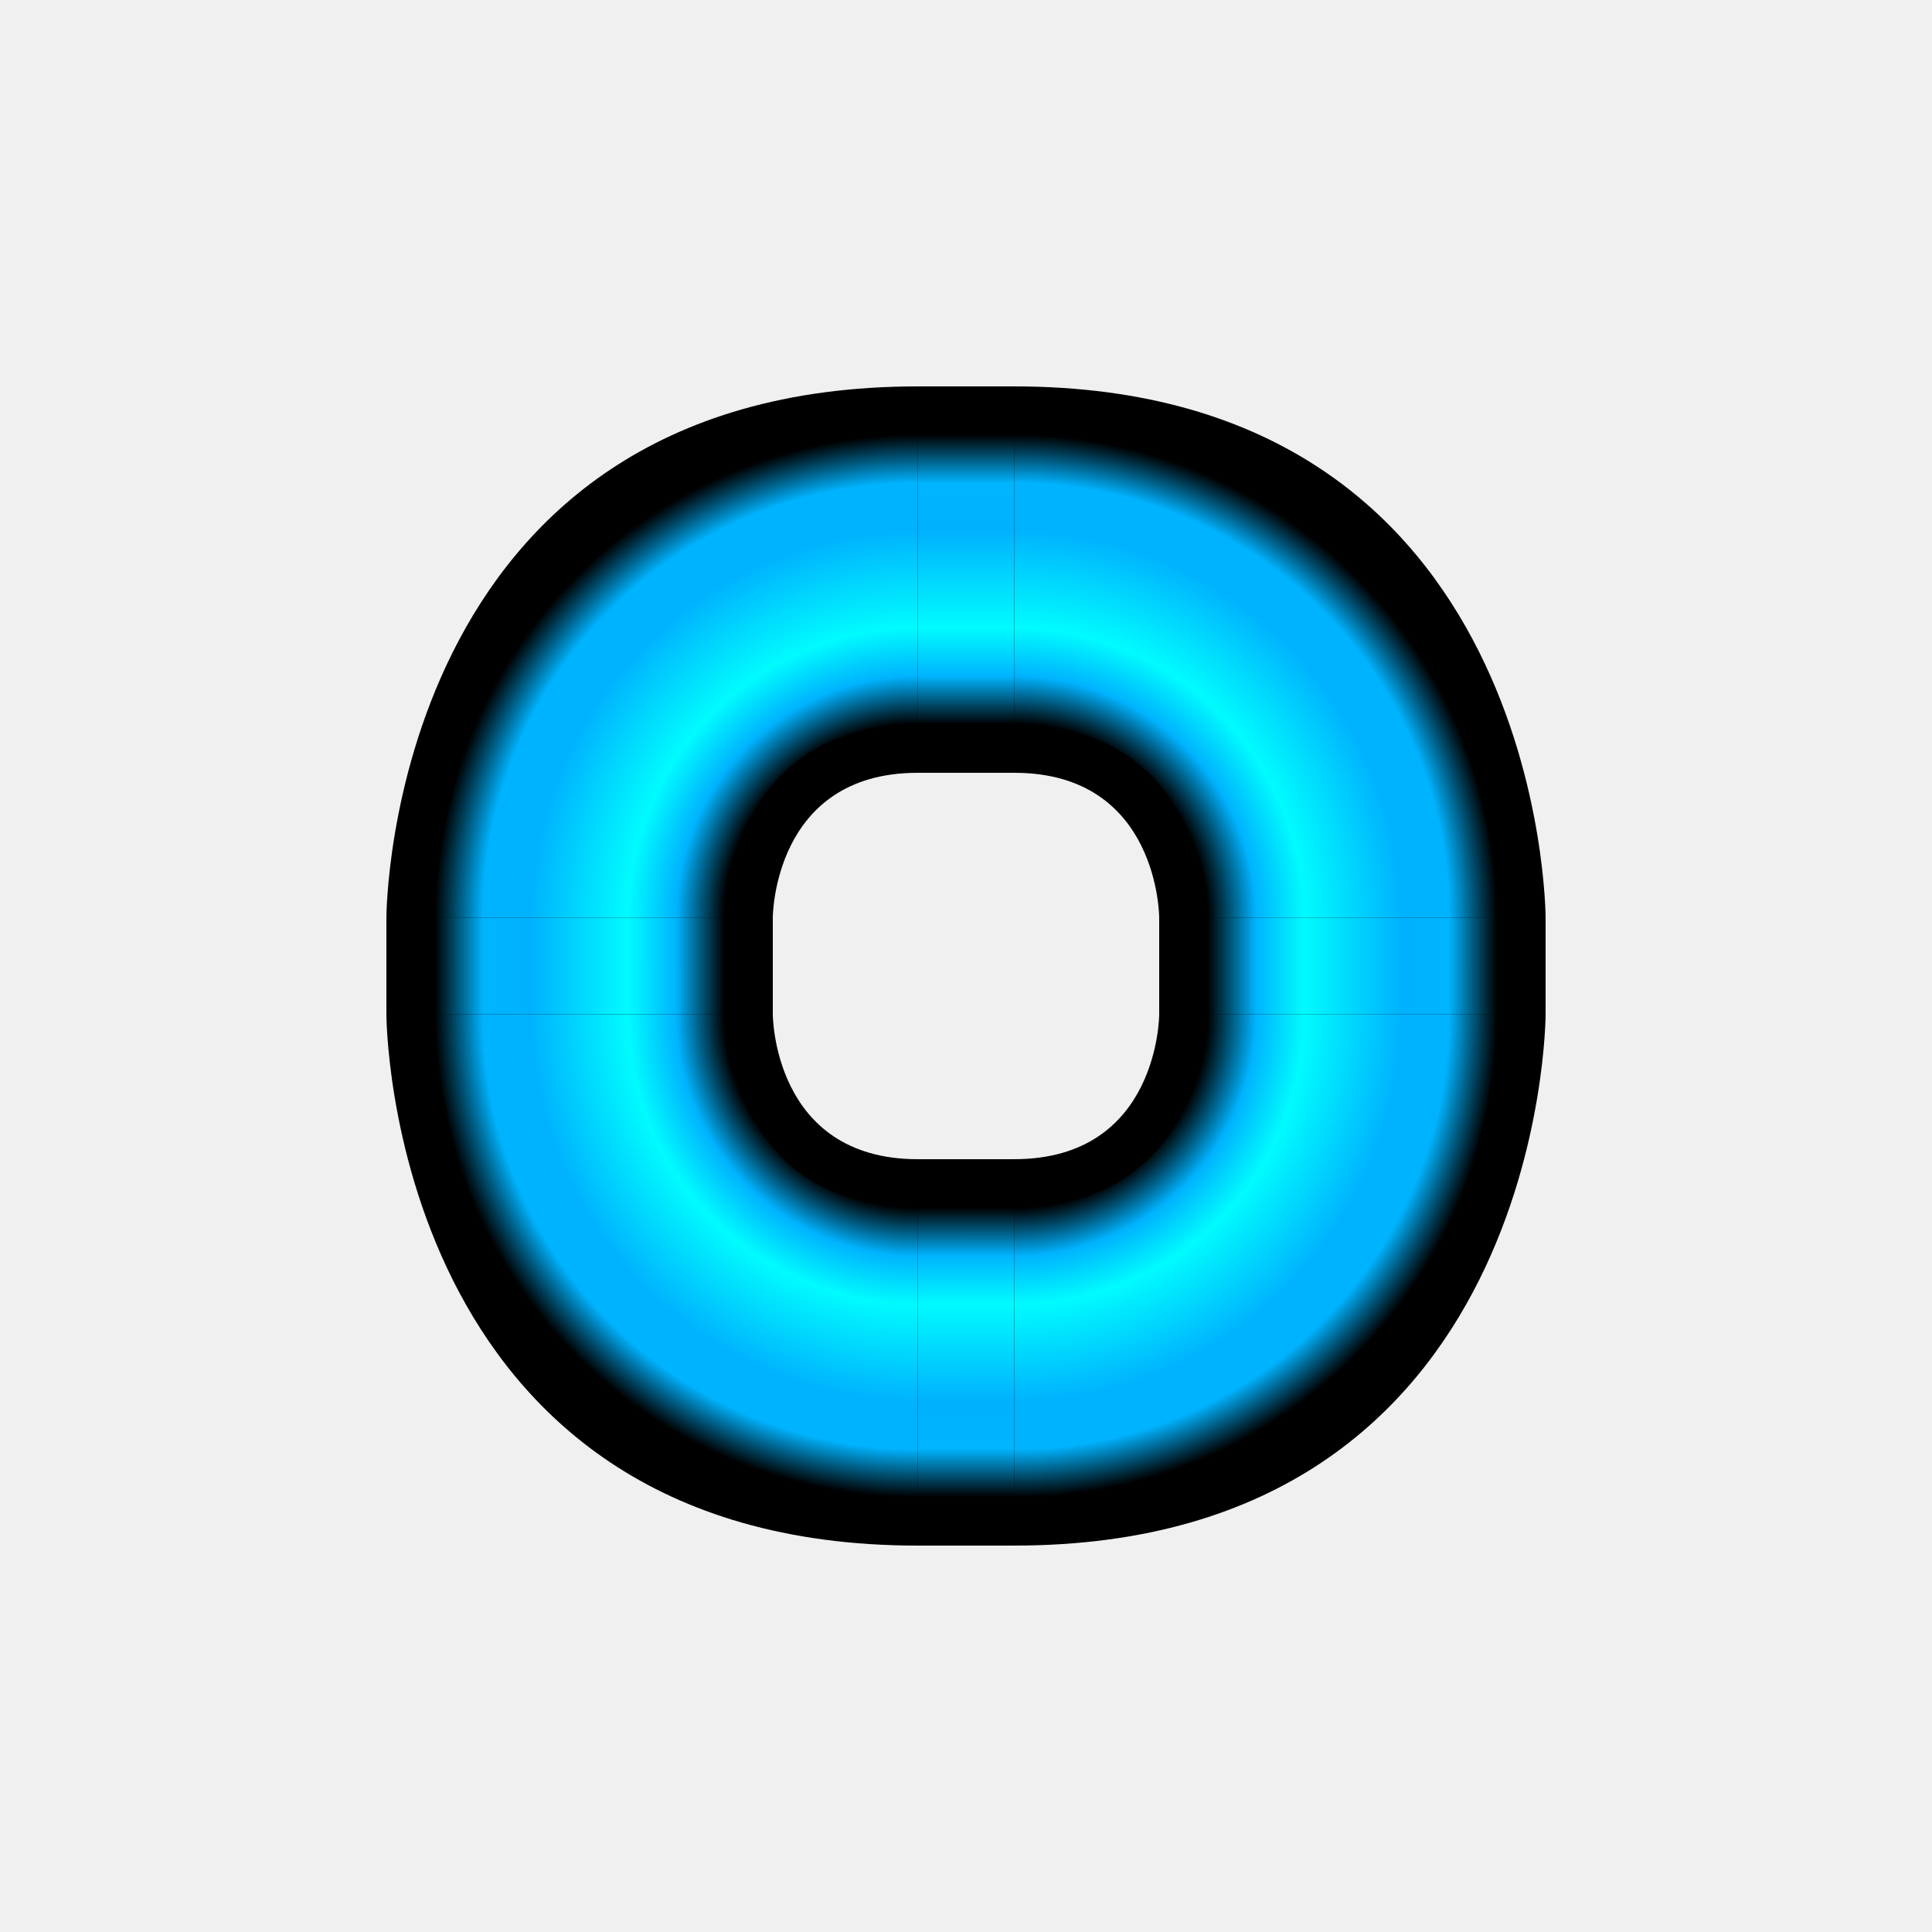
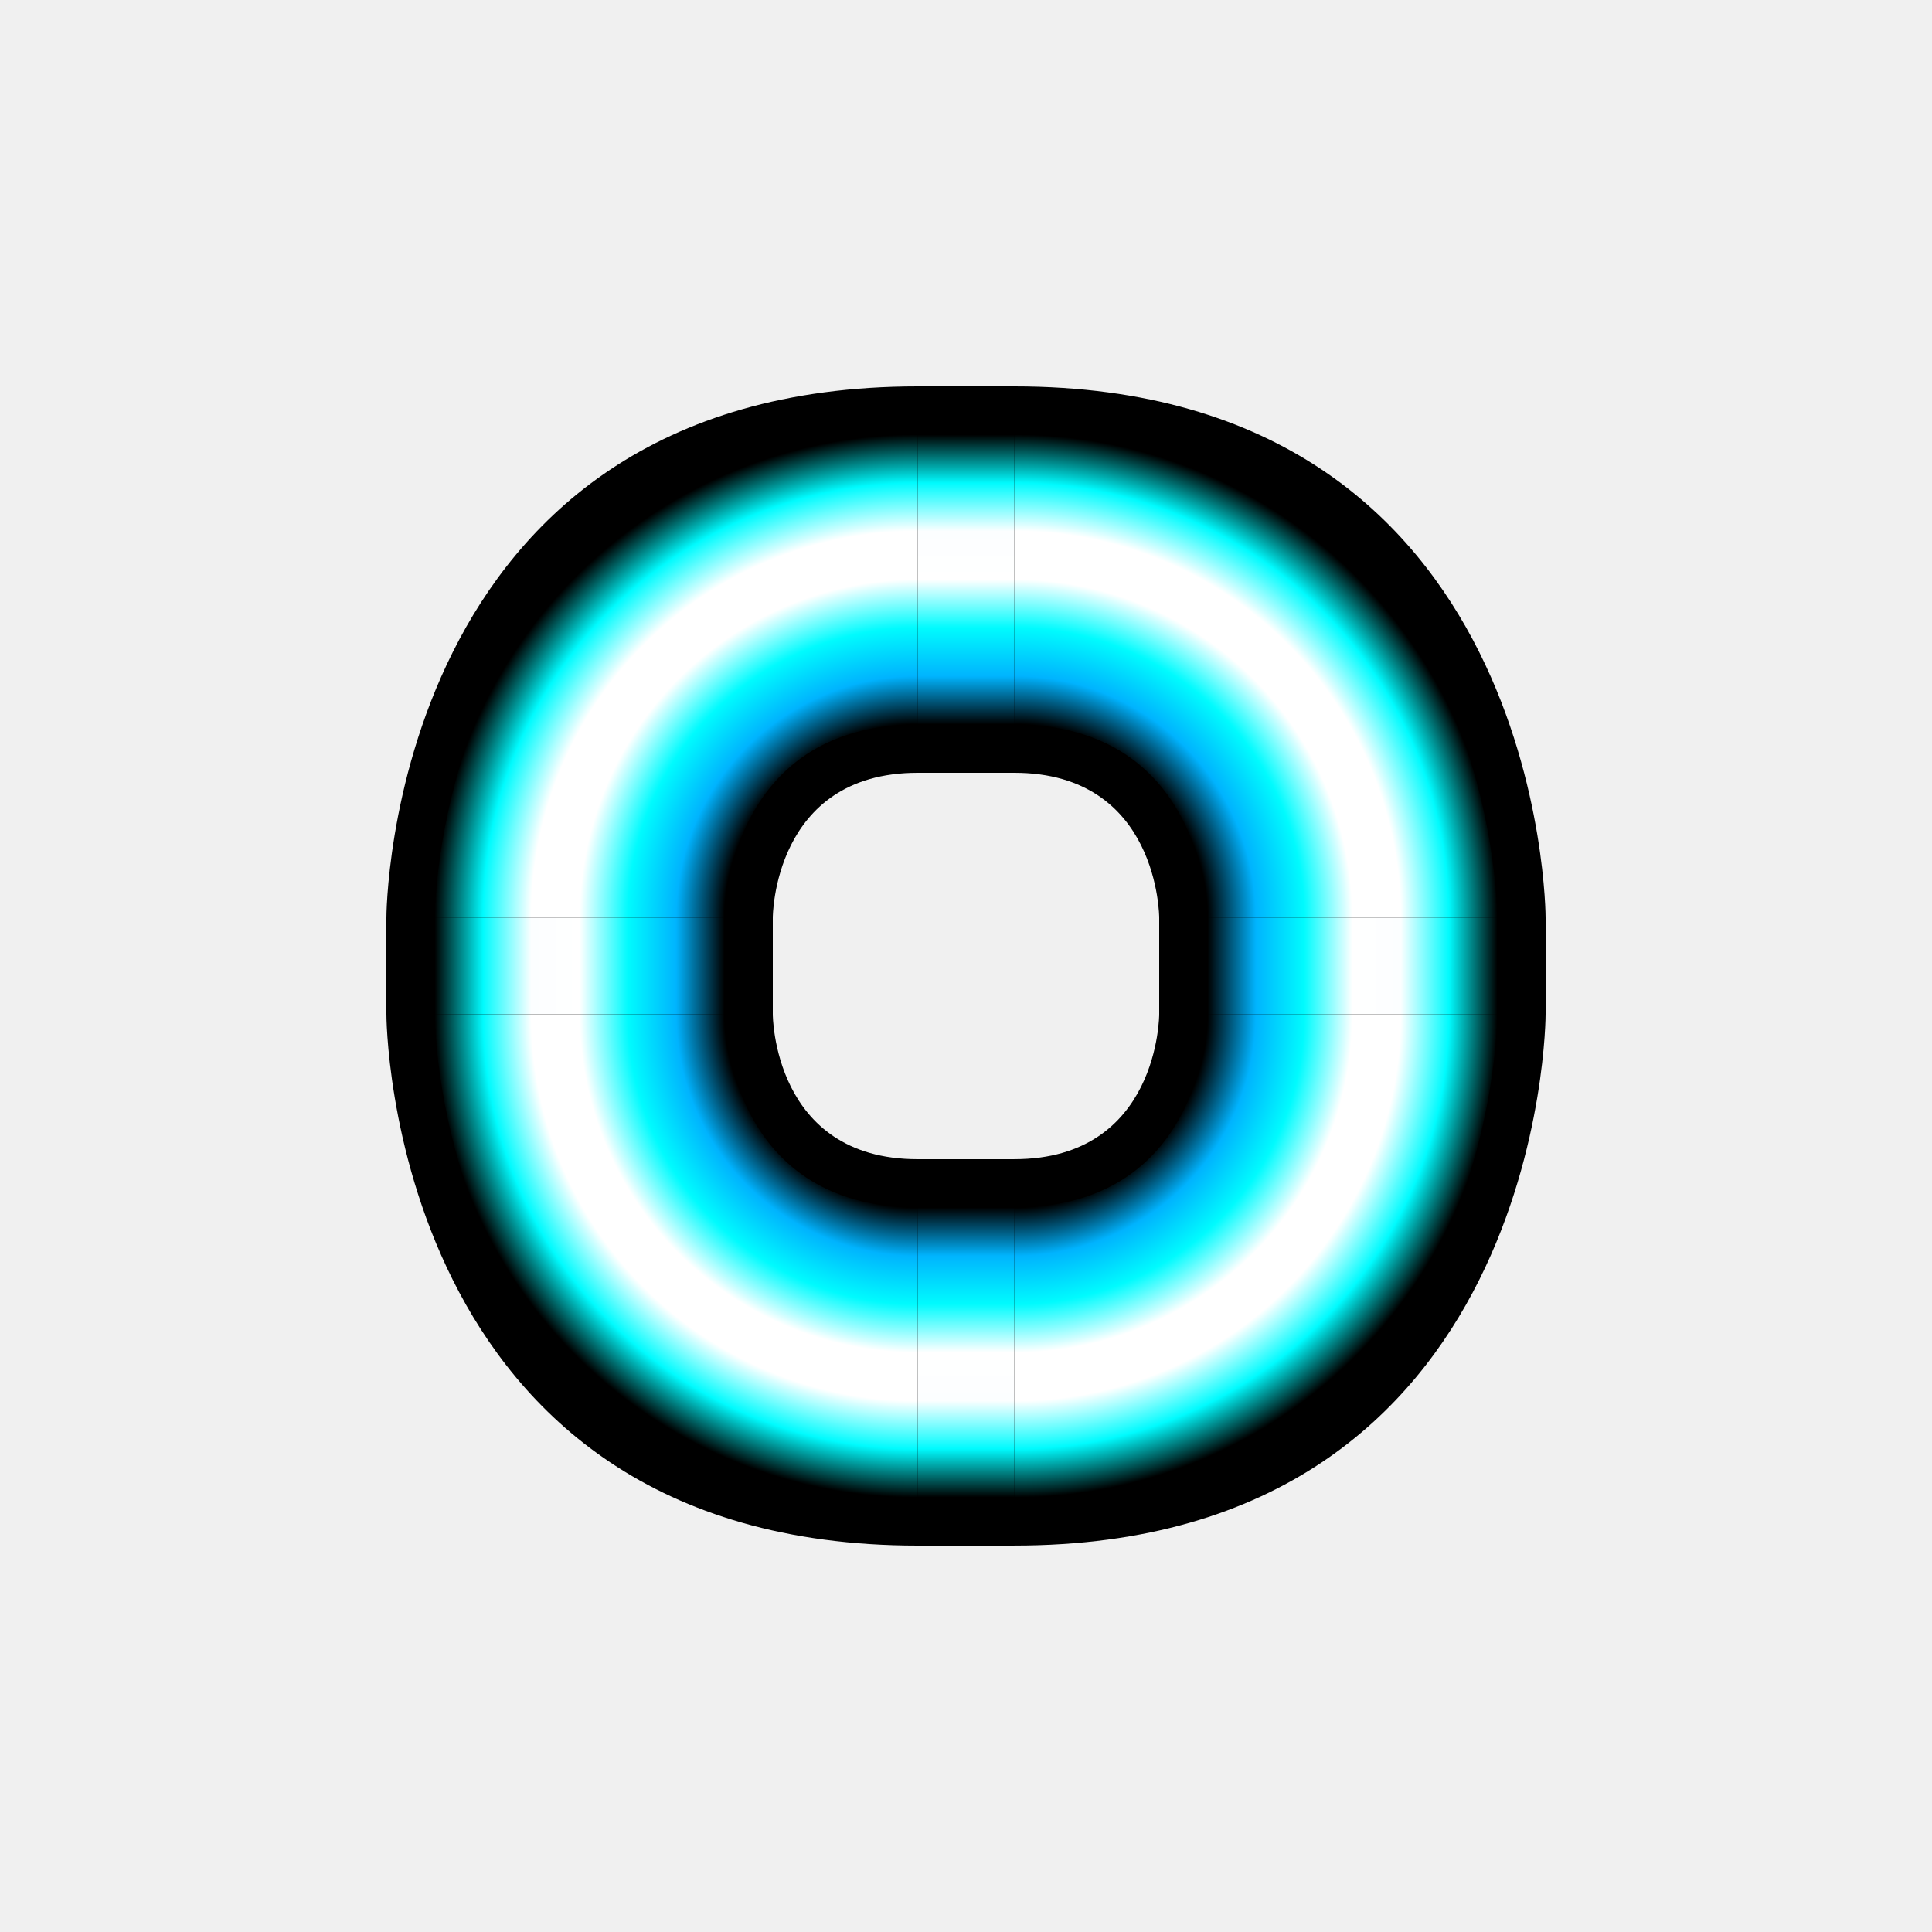
<svg xmlns="http://www.w3.org/2000/svg" xmlns:xlink="http://www.w3.org/1999/xlink" width="80" height="80" viewBox="0 0 80 80" version="1.1" id="svg8">
  <defs id="defs2">
    <linearGradient id="linearGradient2111">
      <stop style="stop-color:#000000;stop-opacity:1;" offset="0" id="stop2107" />
      <stop id="stop2115" offset="0.4" style="stop-color:#000000;stop-opacity:1" />
      <stop style="stop-color:#00b3fe;stop-opacity:1" offset="0.5" id="stop2117" />
      <stop id="stop2121" offset="0.6" style="stop-color:#00fbfe;stop-opacity:1" />
-       <stop style="stop-color:#00b3fe;stop-opacity:1" offset="0.8" id="stop2123" />
-       <stop id="stop2119" offset="0.9" style="stop-color:#00b3fe;stop-opacity:1" />
-       <stop style="stop-color:#000000;stop-opacity:0.958" offset="1" id="stop2109" />
+       <stop style="stop-color:#ffffff;stop-opacity:1" offset="0.7" id="stop991" />
+       <stop style="stop-color:#ffffff;stop-opacity:1" offset="0.8" id="stop2123" />
+       <stop id="stop2119" offset="0.9" style="stop-color:#00fbfe;stop-opacity:1" />
+       <stop style="stop-color:#000000;stop-opacity:0.987" offset="1" id="stop2109" />
    </linearGradient>
    <linearGradient id="linearGradient1624">
      <stop id="stop1620" offset="0" style="stop-color:#ffffff;stop-opacity:1" />
      <stop style="stop-color:#00b4fe;stop-opacity:1" offset="0.5" id="stop1626" />
      <stop id="stop1622" offset="1" style="stop-color:#000000;stop-opacity:1" />
    </linearGradient>
    <linearGradient id="linearGradient1614">
      <stop id="stop1610" offset="0" style="stop-color:#000000;stop-opacity:1" />
      <stop style="stop-color:#00b4fe;stop-opacity:1" offset="0.5" id="stop1616" />
      <stop id="stop1612" offset="1" style="stop-color:#ffffff;stop-opacity:1" />
    </linearGradient>
    <linearGradient id="linearGradient1606">
      <stop id="stop1602" offset="0" style="stop-color:#000000;stop-opacity:1" />
      <stop style="stop-color:#00b4fe;stop-opacity:1" offset="0.167" id="stop2133" />
      <stop id="stop2135" offset="0.333" style="stop-color:#00fbfe;stop-opacity:1" />
-       <stop style="stop-color:#00b2fe;stop-opacity:1" offset="0.667" id="stop1608" />
-       <stop id="stop2137" offset="0.833" style="stop-color:#00b4fe;stop-opacity:1" />
+       <stop style="stop-color:#ffffff;stop-opacity:1" offset="0.5" id="stop993" />
+       <stop style="stop-color:#fcfeff;stop-opacity:1" offset="0.667" id="stop1608" />
+       <stop id="stop2137" offset="0.833" style="stop-color:#00fbfe;stop-opacity:1" />
      <stop id="stop1604" offset="1" style="stop-color:#000000;stop-opacity:1" />
    </linearGradient>
    <linearGradient id="linearGradient1598">
      <stop id="stop1594" offset="0" style="stop-color:#ffffff;stop-opacity:1" />
      <stop style="stop-color:#00b4fe;stop-opacity:1" offset="0.5" id="stop1600" />
      <stop id="stop1596" offset="1" style="stop-color:#000000;stop-opacity:1" />
    </linearGradient>
    <linearGradient id="linearGradient1482">
      <stop style="stop-color:#ffffff;stop-opacity:1" offset="0" id="stop1478" />
      <stop id="stop1628" offset="0.5" style="stop-color:#00b4fe;stop-opacity:1" />
      <stop style="stop-color:#000000;stop-opacity:1" offset="1" id="stop1480" />
    </linearGradient>
    <linearGradient id="linearGradient933">
      <stop style="stop-color:#febe00;stop-opacity:1;" offset="0" id="stop929" />
      <stop style="stop-color:#000000;stop-opacity:0.865" offset="1" id="stop931" />
    </linearGradient>
    <linearGradient id="linearGradient925">
      <stop style="stop-color:#3f3f3f;stop-opacity:1" offset="0" id="stop921" />
      <stop style="stop-color:#00b3fe;stop-opacity:0.961" offset="1" id="stop923" />
    </linearGradient>
    <linearGradient id="linearGradient3769-3">
      <stop style="stop-color:#feb900;stop-opacity:1" offset="0" id="stop3811" />
      <stop style="stop-color:#000000;stop-opacity:0.988" offset="1" id="stop3813" />
    </linearGradient>
    <linearGradient id="linearGradient3769">
      <stop style="stop-color:#feb900;stop-opacity:1" offset="0" id="stop3798" />
      <stop style="stop-color:#805d00;stop-opacity:0.988" offset="1" id="stop3800" />
    </linearGradient>
    <linearGradient id="linearGradient3769-3-5">
      <stop id="stop3765" offset="0" style="stop-color:#feb900;stop-opacity:1" />
      <stop id="stop3767" offset="1" style="stop-color:#000000;stop-opacity:0.988" />
    </linearGradient>
    <linearGradient id="linearGradient3761">
      <stop style="stop-color:#00b0fa;stop-opacity:1" offset="0" id="stop3757" />
      <stop style="stop-color:#010101;stop-opacity:1" offset="1" id="stop3759" />
    </linearGradient>
    <linearGradient id="linearGradient1878">
      <stop id="stop3752" offset="0" style="stop-color:#007eb4;stop-opacity:1" />
      <stop id="stop3754" offset="1" style="stop-color:#000102;stop-opacity:0.988" />
    </linearGradient>
    <linearGradient id="linearGradient3738">
      <stop style="stop-color:#000000;stop-opacity:1;" offset="0" id="stop3734" />
      <stop style="stop-color:#000000;stop-opacity:0;" offset="1" id="stop3736" />
    </linearGradient>
    <linearGradient id="linearGradient3662">
      <stop style="stop-color:#fab904;stop-opacity:1" offset="0" id="stop3654" />
      <stop id="stop3656" offset="0.553" style="stop-color:#000000;stop-opacity:1" />
      <stop style="stop-color:#00b1fe;stop-opacity:1" offset="0.737" id="stop3658" />
      <stop style="stop-color:#000000;stop-opacity:1" offset="1" id="stop3660" />
    </linearGradient>
    <linearGradient xlink:href="#linearGradient3769-3-5" id="linearGradient890" gradientUnits="userSpaceOnUse" x1="60" y1="1062.52" x2="56" y2="1066.52" />
    <linearGradient xlink:href="#linearGradient3761" id="linearGradient892" gradientUnits="userSpaceOnUse" x1="62" y1="1060.52" x2="70" y2="1052.52" />
    <linearGradient xlink:href="#linearGradient1878" id="linearGradient894" gradientUnits="userSpaceOnUse" x1="60" y1="1122.52" x2="60" y2="1042.52" />
    <linearGradient xlink:href="#linearGradient3662" id="linearGradient896" gradientUnits="userSpaceOnUse" x1="40" y1="1122.52" x2="40" y2="1046.52" />
    <linearGradient xlink:href="#linearGradient3738" id="linearGradient898" gradientUnits="userSpaceOnUse" x1="58" y1="1066.52" x2="58" y2="1074.52" />
    <linearGradient xlink:href="#linearGradient3738" id="linearGradient900" gradientUnits="userSpaceOnUse" x1="46" y1="1070.52" x2="46" y2="1074.52" />
    <linearGradient xlink:href="#linearGradient3769-3" id="linearGradient902" gradientUnits="userSpaceOnUse" x1="42" y1="1086.52" x2="42" y2="1118.52" />
    <linearGradient xlink:href="#linearGradient3769" id="linearGradient904" gradientUnits="userSpaceOnUse" x1="64" y1="1058.52" x2="60" y2="1062.52" />
    <linearGradient xlink:href="#linearGradient925" id="linearGradient927" x1="44" y1="1052.52" x2="44" y2="1064.52" gradientUnits="userSpaceOnUse" gradientTransform="translate(48,-18)" />
    <linearGradient xlink:href="#linearGradient933" id="linearGradient1460" gradientUnits="userSpaceOnUse" x1="86" y1="1074.52" x2="86" y2="1034.52" />
    <radialGradient xlink:href="#linearGradient1598" id="radialGradient1539" cx="56" cy="1066.52" fx="56" fy="1066.52" r="2" gradientUnits="userSpaceOnUse" gradientTransform="matrix(2,-4.3863318e-6,4.3862806e-6,1.999977,-28.00468,-1060.495)" />
    <radialGradient xlink:href="#linearGradient1624" id="radialGradient1539-5" cx="56" cy="1066.52" fx="56" fy="1066.52" r="2" gradientUnits="userSpaceOnUse" gradientTransform="matrix(2,-4.3863318e-6,4.3862806e-6,1.999977,-56.00468,-1066.495)" />
    <radialGradient xlink:href="#linearGradient1624" id="radialGradient972" cx="56" cy="1066.52" fx="56" fy="1066.52" r="2" gradientUnits="userSpaceOnUse" gradientTransform="matrix(2,-4.3863318e-6,4.3862806e-6,1.999977,-56.00468,-1066.495)" />
    <radialGradient xlink:href="#linearGradient1624" id="radialGradient982" cx="56" cy="1066.52" fx="56" fy="1066.52" r="2" gradientUnits="userSpaceOnUse" gradientTransform="matrix(2,-4.3863318e-6,4.3862806e-6,1.999977,-56.00468,-1066.495)" />
    <radialGradient xlink:href="#linearGradient1624" id="radialGradient992" cx="56" cy="1066.52" fx="56" fy="1066.52" r="2" gradientUnits="userSpaceOnUse" gradientTransform="matrix(2,-4.3863318e-6,4.3862806e-6,1.999977,-56.00468,-1066.495)" />
    <radialGradient xlink:href="#linearGradient1614" id="radialGradient1558-2" cx="48" cy="1074.52" fx="48" fy="1074.52" r="2" gradientUnits="userSpaceOnUse" gradientTransform="matrix(2,-3.4161083e-6,3.4160682e-6,1.999977,-48.00368,-1074.494)" />
    <radialGradient xlink:href="#linearGradient1614" id="radialGradient1007" cx="48" cy="1074.52" fx="48" fy="1074.52" r="2" gradientUnits="userSpaceOnUse" gradientTransform="matrix(2,-3.4161083e-6,3.4160682e-6,1.999977,-48.00368,-1074.494)" />
    <radialGradient xlink:href="#linearGradient1614" id="radialGradient1042" cx="48" cy="1074.52" fx="48" fy="1074.52" r="2" gradientUnits="userSpaceOnUse" gradientTransform="matrix(2,-3.4161083e-6,3.4160682e-6,1.999977,-48.00368,-1074.494)" />
    <radialGradient xlink:href="#linearGradient1614" id="radialGradient1062" cx="48" cy="1074.52" fx="48" fy="1074.52" r="2" gradientUnits="userSpaceOnUse" gradientTransform="matrix(2,-3.4161083e-6,3.4160682e-6,1.999977,-48.00368,-1074.494)" />
    <radialGradient xlink:href="#linearGradient1614" id="radialGradient1082" cx="48" cy="1074.52" fx="48" fy="1074.52" r="2" gradientUnits="userSpaceOnUse" gradientTransform="matrix(2,-3.4161083e-6,3.4160682e-6,1.999977,-48.00368,-1074.494)" />
    <radialGradient xlink:href="#linearGradient1624" id="radialGradient1102" cx="56" cy="1066.52" fx="56" fy="1066.52" r="2" gradientUnits="userSpaceOnUse" gradientTransform="matrix(2,-4.3863318e-6,4.3862806e-6,1.999977,-56.00468,-1066.495)" />
    <radialGradient xlink:href="#linearGradient1624" id="radialGradient1496-6" cx="42" cy="1080.52" fx="42" fy="1080.52" r="2" gradientTransform="matrix(2,-1.265715e-5,1.2657323e-5,2.000028,-42.01368,-1080.549)" gradientUnits="userSpaceOnUse" />
    <radialGradient xlink:href="#linearGradient1624" id="radialGradient1132" cx="42" cy="1080.52" fx="42" fy="1080.52" r="2" gradientTransform="matrix(2,-1.265715e-5,1.2657323e-5,2.000028,-42.01368,-1080.549)" gradientUnits="userSpaceOnUse" />
    <radialGradient xlink:href="#linearGradient1624" id="radialGradient1142" cx="42" cy="1080.52" fx="42" fy="1080.52" r="2" gradientTransform="matrix(2,-1.265715e-5,1.2657323e-5,2.000028,-42.01368,-1080.549)" gradientUnits="userSpaceOnUse" />
    <radialGradient xlink:href="#linearGradient1624" id="radialGradient1152" cx="42" cy="1080.52" fx="42" fy="1080.52" r="2" gradientTransform="matrix(2,-1.265715e-5,1.2657323e-5,2.000028,-42.01368,-1080.549)" gradientUnits="userSpaceOnUse" />
    <radialGradient xlink:href="#linearGradient1624" id="radialGradient1162" cx="42" cy="1080.52" fx="42" fy="1080.52" r="2" gradientTransform="matrix(2,-1.265715e-5,1.2657323e-5,2.000028,-42.01368,-1080.549)" gradientUnits="userSpaceOnUse" />
    <radialGradient r="2" fy="1066.52" fx="56" cy="1066.52" cx="56" gradientTransform="matrix(2,-4.3863318e-6,4.3862806e-6,1.999977,-56.00468,-1066.495)" gradientUnits="userSpaceOnUse" id="radialGradient1249" xlink:href="#linearGradient1624" />
    <radialGradient r="2" fy="1074.52" fx="48" cy="1074.52" cx="48" gradientTransform="matrix(2,-3.4161083e-6,3.4160682e-6,1.999977,-48.00368,-1074.494)" gradientUnits="userSpaceOnUse" id="radialGradient1253" xlink:href="#linearGradient1614" />
    <linearGradient xlink:href="#linearGradient1482" id="linearGradient1534" gradientUnits="userSpaceOnUse" gradientTransform="translate(0,9.2784376e-5)" x1="42" y1="1082.52" x2="46" y2="1082.52" />
    <radialGradient xlink:href="#linearGradient1624" id="radialGradient1536" gradientUnits="userSpaceOnUse" gradientTransform="matrix(2,-1.265715e-5,1.2657323e-5,2.000028,-42.01368,-1080.549)" cx="42" cy="1080.52" fx="42" fy="1080.52" r="2" />
    <linearGradient xlink:href="#linearGradient1624" id="linearGradient1540" gradientUnits="userSpaceOnUse" gradientTransform="translate(962.5196,-1082.52)" x1="40" y1="1066.52" x2="40" y2="1062.52" />
    <radialGradient xlink:href="#linearGradient1624" id="radialGradient1544" gradientUnits="userSpaceOnUse" gradientTransform="matrix(2,-4.3863318e-6,4.3862806e-6,1.999977,-96.00468,-1146.495)" cx="56" cy="1066.52" fx="56" fy="1066.52" r="2" />
    <radialGradient xlink:href="#linearGradient1614" id="radialGradient1548" gradientUnits="userSpaceOnUse" gradientTransform="matrix(2,-3.4161083e-6,3.4160682e-6,1.999977,-88.00368,-1154.494)" cx="48" cy="1074.52" fx="48" fy="1074.52" r="2" />
    <linearGradient xlink:href="#linearGradient1614" id="linearGradient1552" gradientUnits="userSpaceOnUse" gradientTransform="translate(-40,-79.99995)" x1="48" y1="1084.52" x2="52" y2="1084.52" />
    <linearGradient xlink:href="#linearGradient1624" id="linearGradient2099" gradientUnits="userSpaceOnUse" gradientTransform="translate(1122.52,-1042.52)" x1="40" y1="1066.52" x2="40" y2="1062.52" />
    <linearGradient xlink:href="#linearGradient1624" id="linearGradient2101" gradientUnits="userSpaceOnUse" gradientTransform="translate(1056.52,-1108.52)" x1="40" y1="1066.52" x2="40" y2="1062.52" />
    <linearGradient xlink:href="#linearGradient1624" id="linearGradient2103" gradientUnits="userSpaceOnUse" gradientTransform="translate(1056.52,-1108.52)" x1="40" y1="1066.52" x2="40" y2="1062.52" />
    <radialGradient xlink:href="#linearGradient2111" id="radialGradient2113" cx="40.9" cy="1081.62" fx="40.9" fy="1081.62" r="9" gradientUnits="userSpaceOnUse" gradientTransform="matrix(2.222222,1.3161763e-7,-1.3161669e-7,2.222203,-48.88875,-1323.059)" />
    <linearGradient xlink:href="#linearGradient1606" id="linearGradient2166" gradientUnits="userSpaceOnUse" gradientTransform="translate(1042.52,-1124.52)" x1="44" y1="1074.52" x2="44" y2="1062.52" />
  </defs>
  <g id="layer1" transform="translate(0,-1042.52)">
    <g id="g3824" transform="translate(62,4)">
      <path id="path937" d="m 48,1048.52 v 26 h 26 z" style="opacity:1;fill:url(#linearGradient890);fill-opacity:1;stroke:none;stroke-width:4;stroke-linecap:butt;stroke-linejoin:miter;stroke-miterlimit:4;stroke-dasharray:none;stroke-opacity:1" />
      <path id="path912" d="m 46,1046.52 h 18 l 12,12 v 18 z" style="opacity:1;fill:url(#linearGradient892);fill-opacity:1;stroke:none;stroke-width:4;stroke-linecap:butt;stroke-linejoin:miter;stroke-miterlimit:4;stroke-dasharray:none;stroke-opacity:1" />
      <path id="path848-6" d="m 40,1042.52 v 80 h 2 v 0 c 0,0 38,0 38,-38 v -4 c 0,-6 -6,-6 -6,-6 H 60 v -12 H 48 v -14 c 0,0 0,-6 -6,-6 z" style="opacity:1;fill:url(#linearGradient894);fill-opacity:1;stroke:none;stroke-width:4;stroke-linecap:butt;stroke-linejoin:miter;stroke-miterlimit:4;stroke-dasharray:none;stroke-opacity:1" />
      <path id="path848" d="m 40,1044.52 v 76 h 2 c 0,0 36,0 36,-36 v -4 c 0,-4 -4,-4 -4,-4 H 58 v -12 H 46 v -16 c 0,0 0,-4 -4,-4 z" style="opacity:1;fill:url(#linearGradient896);fill-opacity:1;stroke:none;stroke-width:4;stroke-linecap:butt;stroke-linejoin:miter;stroke-miterlimit:4;stroke-dasharray:none;stroke-opacity:1" />
      <path id="path945" d="m 48,1066.52 h 8 v 8 h -2 v -6 h -6 z" style="opacity:1;fill:url(#linearGradient898);fill-opacity:1;stroke:none;stroke-width:4;stroke-linecap:butt;stroke-linejoin:miter;stroke-miterlimit:4;stroke-dasharray:none;stroke-opacity:1" />
      <path id="path947" d="m 48,1070.52 v 2 h 2 v 2 h 2 v -4 z" style="opacity:1;fill:url(#linearGradient900);fill-opacity:1;stroke:none;stroke-width:4;stroke-linecap:butt;stroke-linejoin:miter;stroke-miterlimit:4;stroke-dasharray:none;stroke-opacity:1" />
      <path id="path977" d="m 44,1118.52 v -2 c 0,0 30,-2 30,-30 h 2 c 0,30 -32,32 -32,32 z" style="opacity:1;fill:url(#linearGradient902);fill-opacity:1;stroke:none;stroke-width:4;stroke-linecap:butt;stroke-linejoin:miter;stroke-miterlimit:4;stroke-dasharray:none;stroke-opacity:1" />
      <path id="path3771" d="m 56,1056.52 h 10 v 10 z" style="opacity:1;fill:url(#linearGradient904);fill-opacity:1;stroke:none;stroke-width:4;stroke-linecap:butt;stroke-linejoin:miter;stroke-miterlimit:4;stroke-dasharray:none;stroke-opacity:1" />
    </g>
    <path style="opacity:1;fill:#febe00;fill-opacity:1;stroke:none;stroke-width:1;stroke-linecap:butt;stroke-linejoin:miter;stroke-miterlimit:4;stroke-dasharray:none;stroke-opacity:1" d="m 64,1016.52 10,-6 h 4 l 16,20 h -4 l -14,-14 -6,6 z" id="path913" />
    <path style="opacity:1;fill:#febe00;fill-opacity:1;stroke:none;stroke-width:1;stroke-linecap:butt;stroke-linejoin:miter;stroke-miterlimit:4;stroke-dasharray:none;stroke-opacity:1" d="m 68,1028.52 6,-4 h 2 l 4,8 h -4 l -2,-2 -2,2 z" id="path915" />
    <path style="opacity:1;fill:url(#linearGradient927);fill-opacity:1;stroke:none;stroke-width:1;stroke-linecap:butt;stroke-linejoin:miter;stroke-miterlimit:4;stroke-dasharray:none;stroke-opacity:1" d="m 90,1048.52 v -18 l 10,14 z" id="path919" />
    <g id="g1458" transform="translate(-82)">
      <path id="path906" d="m 40,1062.52 v 20 h 20 v -4 h 6 v -8 h 6 v -8 h 4 c 4,0 4,-4 4,-4 0,0 0,-16 -16,-16 0,0 -4,0 -4,4 v 4 h -8 v 6 h -8 v 6 z" style="opacity:1;fill:url(#linearGradient1460);fill-opacity:1;stroke:none;stroke-width:1;stroke-linecap:butt;stroke-linejoin:miter;stroke-miterlimit:4;stroke-dasharray:none;stroke-opacity:1" />
      <use height="100%" width="100%" transform="matrix(-1,0,0,1,80,0)" id="use937" xlink:href="#path906" y="0" x="0" />
      <use height="100%" width="100%" transform="matrix(1,0,0,-1,0,2165.039)" id="use939" xlink:href="#path906" y="0" x="0" />
      <use height="100%" width="100%" transform="rotate(-180,40,1082.52)" id="use941" xlink:href="#path906" y="0" x="0" />
    </g>
    <path style="opacity:1;fill:url(#radialGradient1539);fill-opacity:1;stroke:none;stroke-width:1;stroke-linecap:butt;stroke-linejoin:miter;stroke-miterlimit:4;stroke-dasharray:none;stroke-opacity:1" id="path1531" d="m 84,1068.52 a 4,4 0 0 1 4,4 h -4 z" />
    <rect style="opacity:1;fill:#000000;fill-opacity:0.865;stroke:none;stroke-width:1;stroke-linecap:butt;stroke-linejoin:miter;stroke-miterlimit:4;stroke-dasharray:none;stroke-opacity:1" id="rect1464-8" width="40" height="40" x="-20" y="982.52" ry="4" />
    <rect style="opacity:1;fill:#000507;fill-opacity:1;stroke:none;stroke-width:1;stroke-linecap:butt;stroke-linejoin:miter;stroke-miterlimit:4;stroke-dasharray:none;stroke-opacity:1" id="rect1592-7" width="16" height="16" x="-8" y="994.52" />
    <path style="opacity:1;fill:#f7fdff;fill-opacity:1;stroke:none;stroke-width:1;stroke-linecap:butt;stroke-linejoin:miter;stroke-miterlimit:4;stroke-dasharray:none;stroke-opacity:1" d="m -16,986.52 v 32 h 32 v -32 z m 4,4 h 24 v 24 h -24 z" id="path1541-9" />
    <g transform="translate(-40,-79.99995)" id="g1519-2">
      <rect y="1080.52" x="42" height="4" width="4" id="rect1466-0" style="opacity:1;fill:url(#linearGradient1534);fill-opacity:1;stroke:none;stroke-width:1;stroke-linecap:butt;stroke-linejoin:miter;stroke-miterlimit:4;stroke-dasharray:none;stroke-opacity:1" />
      <rect y="1080.52" x="38" height="4" width="4" id="rect1468-2" style="opacity:1;fill:#fafeff;fill-opacity:1;stroke:none;stroke-width:1;stroke-linecap:butt;stroke-linejoin:miter;stroke-miterlimit:4;stroke-dasharray:none;stroke-opacity:1" />
      <path d="m 42,1076.52 a 4,4 0 0 1 4,4 h -4 z" id="path1486-3" style="opacity:1;fill:url(#radialGradient1536);fill-opacity:1;stroke:none;stroke-width:1;stroke-linecap:butt;stroke-linejoin:miter;stroke-miterlimit:4;stroke-dasharray:none;stroke-opacity:1" />
      <use height="100%" width="100%" transform="rotate(-90,40.00002,1082.52)" id="use1498-7" xlink:href="#path1486-3" y="0" x="0" />
      <use height="100%" width="100%" transform="rotate(-180,40,1082.52)" id="use1500-5" xlink:href="#path1486-3" y="0" x="0" />
      <use height="100%" width="100%" transform="rotate(90,39.99998,1082.52)" id="use1502-9" xlink:href="#path1486-3" y="0" x="0" />
      <use height="100%" width="100%" transform="rotate(-90,40.00002,1082.52)" id="use1504-2" xlink:href="#rect1466-0" y="0" x="0" />
      <use height="100%" width="100%" transform="rotate(-180,40,1082.52)" id="use1506-2" xlink:href="#rect1466-0" y="0" x="0" />
      <use height="100%" width="100%" transform="rotate(90,39.99998,1082.52)" id="use1508-8" xlink:href="#rect1466-0" y="0" x="0" />
    </g>
    <rect style="opacity:1;fill:url(#linearGradient1540);fill-opacity:1;stroke:none;stroke-width:1;stroke-linecap:butt;stroke-linejoin:miter;stroke-miterlimit:4;stroke-dasharray:none;stroke-opacity:1" id="rect1521-9" width="32" height="4" x="986.52" y="-20" transform="rotate(90)" />
    <path style="opacity:1;fill:url(#radialGradient1544);fill-opacity:1;stroke:none;stroke-width:1;stroke-linecap:butt;stroke-linejoin:miter;stroke-miterlimit:4;stroke-dasharray:none;stroke-opacity:1" id="path1531-7" d="m 16,982.52 a 4,4 0 0 1 4,4 h -4 z" />
    <use x="0" y="0" xlink:href="#rect1521-9" id="use1548-3" transform="rotate(-90,1.8902454e-5,1002.52)" width="100%" height="100%" />
    <rect style="opacity:1;fill:url(#radialGradient1548);fill-opacity:1;stroke:none;stroke-width:1;stroke-linecap:butt;stroke-linejoin:miter;stroke-miterlimit:4;stroke-dasharray:none;stroke-opacity:1" id="rect1550-6" width="4" height="4" x="8" y="990.52" />
    <rect style="opacity:1;fill:url(#linearGradient1552);fill-opacity:1;stroke:none;stroke-width:1;stroke-linecap:butt;stroke-linejoin:miter;stroke-miterlimit:4;stroke-dasharray:none;stroke-opacity:1" id="rect1560-1" width="4" height="16" x="8" y="994.52" />
    <use x="0" y="0" xlink:href="#rect1550-6" id="use1570-2" transform="rotate(90,-2.0777234e-5,1002.52)" width="100%" height="100%" />
    <use x="0" y="0" xlink:href="#rect1560-1" id="use1572-9" transform="rotate(-90,1.8902454e-5,1002.52)" width="100%" height="100%" />
    <use x="0" y="0" xlink:href="#rect1550-6" id="use1574-3" transform="rotate(-90,4.8902454e-5,1002.52)" width="100%" height="100%" />
    <use x="0" y="0" xlink:href="#rect1560-1" id="use1576-1" transform="rotate(-180,-9.3493614e-7,1002.52)" width="100%" height="100%" />
    <use x="0" y="0" xlink:href="#rect1560-1" id="use1578-9" transform="rotate(90,-2.0777234e-5,1002.52)" width="100%" height="100%" />
    <use x="0" y="0" xlink:href="#rect1550-6" id="use1580-4" transform="rotate(-180,-1.2934936e-5,1002.52)" width="100%" height="100%" />
    <use x="0" y="0" xlink:href="#path1531-7" id="use1582-7" transform="rotate(-90,4.8902454e-5,1002.52)" width="100%" height="100%" />
    <use x="0" y="0" xlink:href="#path1531-7" id="use1584-8" transform="rotate(90,-2.0777234e-5,1002.52)" width="100%" height="100%" />
    <use x="0" y="0" xlink:href="#path1531-7" id="use1586-4" transform="rotate(180,1.106506e-5,1002.52)" width="100%" height="100%" />
    <use x="0" y="0" xlink:href="#rect1521-9" id="use1588-5" transform="rotate(180,6.5063863e-8,1002.52)" width="100%" height="100%" />
    <use x="0" y="0" xlink:href="#rect1521-9" id="use1590-0" transform="rotate(90,-2.0777234e-5,1002.52)" width="100%" height="100%" />
    <path style="opacity:1;fill:#feb900;fill-opacity:1;stroke:none;stroke-width:1;stroke-linecap:butt;stroke-linejoin:miter;stroke-miterlimit:4;stroke-dasharray:none;stroke-opacity:1" d="m -42,1140.52 -20,20 v 4 l 20,20 h 4 l 20,-20 v -4 l -20,-20 z m 0,16 h 4 l 4,4 v 4 l -4,4 h -4 l -4,-4 v -4 z" id="path1854-3" />
    <rect style="opacity:1;fill:url(#linearGradient2099);fill-opacity:1;stroke:none;stroke-width:1;stroke-linecap:butt;stroke-linejoin:miter;stroke-miterlimit:4;stroke-dasharray:none;stroke-opacity:1" id="rect1521-07" width="4" height="4" x="1160.52" y="20" transform="rotate(90)" />
    <use x="0" y="0" xlink:href="#rect1521-07" id="use1579-8" transform="rotate(-90,-39.99998,1162.52)" width="100%" height="100%" />
    <use x="0" y="0" xlink:href="#rect1521-07" id="use1581-68" transform="rotate(180,-26,1162.52)" width="100%" height="100%" />
    <use x="0" y="0" xlink:href="#rect1521-07" id="use1583-8" transform="rotate(90,-26.00002,1148.52)" width="100%" height="100%" />
    <path style="opacity:1;fill:#000000;fill-opacity:1;stroke:none;stroke-width:1;stroke-linecap:butt;stroke-linejoin:miter;stroke-miterlimit:4;stroke-dasharray:none;stroke-opacity:1" d="m -38,1154.52 6,6 h 12 l -18,-18 z" id="path1585-43" />
    <g id="g1693-1" transform="rotate(90,-39.99986,1096.52)">
      <rect transform="rotate(90)" y="-46" x="1094.52" height="4" width="4" id="rect1521-0-4" style="opacity:1;fill:url(#linearGradient2101);fill-opacity:1;stroke:none;stroke-width:1;stroke-linecap:butt;stroke-linejoin:miter;stroke-miterlimit:4;stroke-dasharray:none;stroke-opacity:1" />
      <use height="100%" width="100%" transform="rotate(-180,40.00001,1096.52)" id="use1581-6-9" xlink:href="#rect1521-0-4" y="0" x="0" />
    </g>
    <g id="g1693-6-2" transform="rotate(180,-6.999988,1129.52)">
      <rect transform="rotate(90)" y="-46" x="1094.52" height="4" width="4" id="rect1521-0-1-0" style="opacity:1;fill:url(#linearGradient2103);fill-opacity:1;stroke:none;stroke-width:1;stroke-linecap:butt;stroke-linejoin:miter;stroke-miterlimit:4;stroke-dasharray:none;stroke-opacity:1" />
      <use height="100%" width="100%" transform="rotate(-180,40.00001,1096.52)" id="use1581-6-5-6" xlink:href="#rect1521-0-1-0" y="0" x="0" />
    </g>
    <path style="opacity:1;fill:#000000;fill-opacity:1;stroke:none;stroke-width:1;stroke-linecap:butt;stroke-linejoin:miter;stroke-miterlimit:4;stroke-dasharray:none;stroke-opacity:1" d="m -42,1154.52 -6,6 h -12 l 18,-18 z" id="path1585-5-8" />
    <path style="opacity:1;fill:#000000;fill-opacity:1;stroke:none;stroke-width:1;stroke-linecap:butt;stroke-linejoin:miter;stroke-miterlimit:4;stroke-dasharray:none;stroke-opacity:1" d="m -32,1164.52 -6,6 v 12 l 18,-18 z" id="path1585-4-9" />
    <path style="opacity:1;fill:#000000;fill-opacity:1;stroke:none;stroke-width:1;stroke-linecap:butt;stroke-linejoin:miter;stroke-miterlimit:4;stroke-dasharray:none;stroke-opacity:1" d="m -42,1170.52 -6,-6 h -12 l 18,18 z" id="path1585-7-2" />
    <rect style="opacity:1;fill:#ffffff;fill-opacity:1;stroke:none;stroke-width:1;stroke-linecap:butt;stroke-linejoin:miter;stroke-miterlimit:4;stroke-dasharray:none;stroke-opacity:1" id="rect1796-6" width="4" height="4" x="-28" y="1160.52" />
    <rect style="opacity:1;fill:#ffffff;fill-opacity:1;stroke:none;stroke-width:1;stroke-linecap:butt;stroke-linejoin:miter;stroke-miterlimit:4;stroke-dasharray:none;stroke-opacity:1" id="rect1796-3-6" width="4" height="4" x="-42" y="1174.52" />
    <rect style="opacity:1;fill:#ffffff;fill-opacity:1;stroke:none;stroke-width:1;stroke-linecap:butt;stroke-linejoin:miter;stroke-miterlimit:4;stroke-dasharray:none;stroke-opacity:1" id="rect1796-7-4" width="4" height="4" x="-56" y="1160.52" />
    <rect style="opacity:1;fill:#ffffff;fill-opacity:1;stroke:none;stroke-width:1;stroke-linecap:butt;stroke-linejoin:miter;stroke-miterlimit:4;stroke-dasharray:none;stroke-opacity:1" id="rect1796-4-9" width="4" height="4" x="-42" y="1146.52" />
    <g id="g2176">
      <path id="path2169" d="m 48,1082.52 v -2 c 0,0 0,-6 -6,-6 h -2 v -16 h 2 c 22,0 22,22 22,22 v 2 z" style="opacity:1;fill:#000000;fill-opacity:1;stroke:none;stroke-width:1;stroke-linecap:butt;stroke-linejoin:miter;stroke-miterlimit:4;stroke-dasharray:none;stroke-opacity:1" />
      <rect transform="rotate(90)" y="-62" x="1080.52" height="12" width="2" id="rect1521" style="opacity:1;fill:url(#linearGradient2166);fill-opacity:1;stroke:none;stroke-width:1;stroke-linecap:butt;stroke-linejoin:miter;stroke-miterlimit:4;stroke-dasharray:none;stroke-opacity:1" />
      <path id="path1585" d="m 42,1072.52 c 8,0 8,8 8,8 h 12 c 0,0 0,-20 -20,-20 z" style="opacity:1;fill:url(#radialGradient2113);fill-opacity:1;stroke:none;stroke-width:1;stroke-linecap:butt;stroke-linejoin:miter;stroke-miterlimit:4;stroke-dasharray:none;stroke-opacity:1" />
      <use height="100%" width="100%" transform="matrix(0,-1,-1,0,1122.52,1122.52)" id="use2139" xlink:href="#rect1521" y="0" x="0" />
    </g>
    <use x="0" y="0" xlink:href="#g2176" id="use989" transform="matrix(-1,0,0,1,80.00002,-2.3e-5)" width="100%" height="100%" />
    <use x="0" y="0" xlink:href="#g2176" id="use991" transform="matrix(1,0,0,-1,0,2165.039)" width="100%" height="100%" />
    <use x="0" y="0" xlink:href="#g2176" id="use993" transform="rotate(-180,40,1082.52)" width="100%" height="100%" />
  </g>
</svg>
